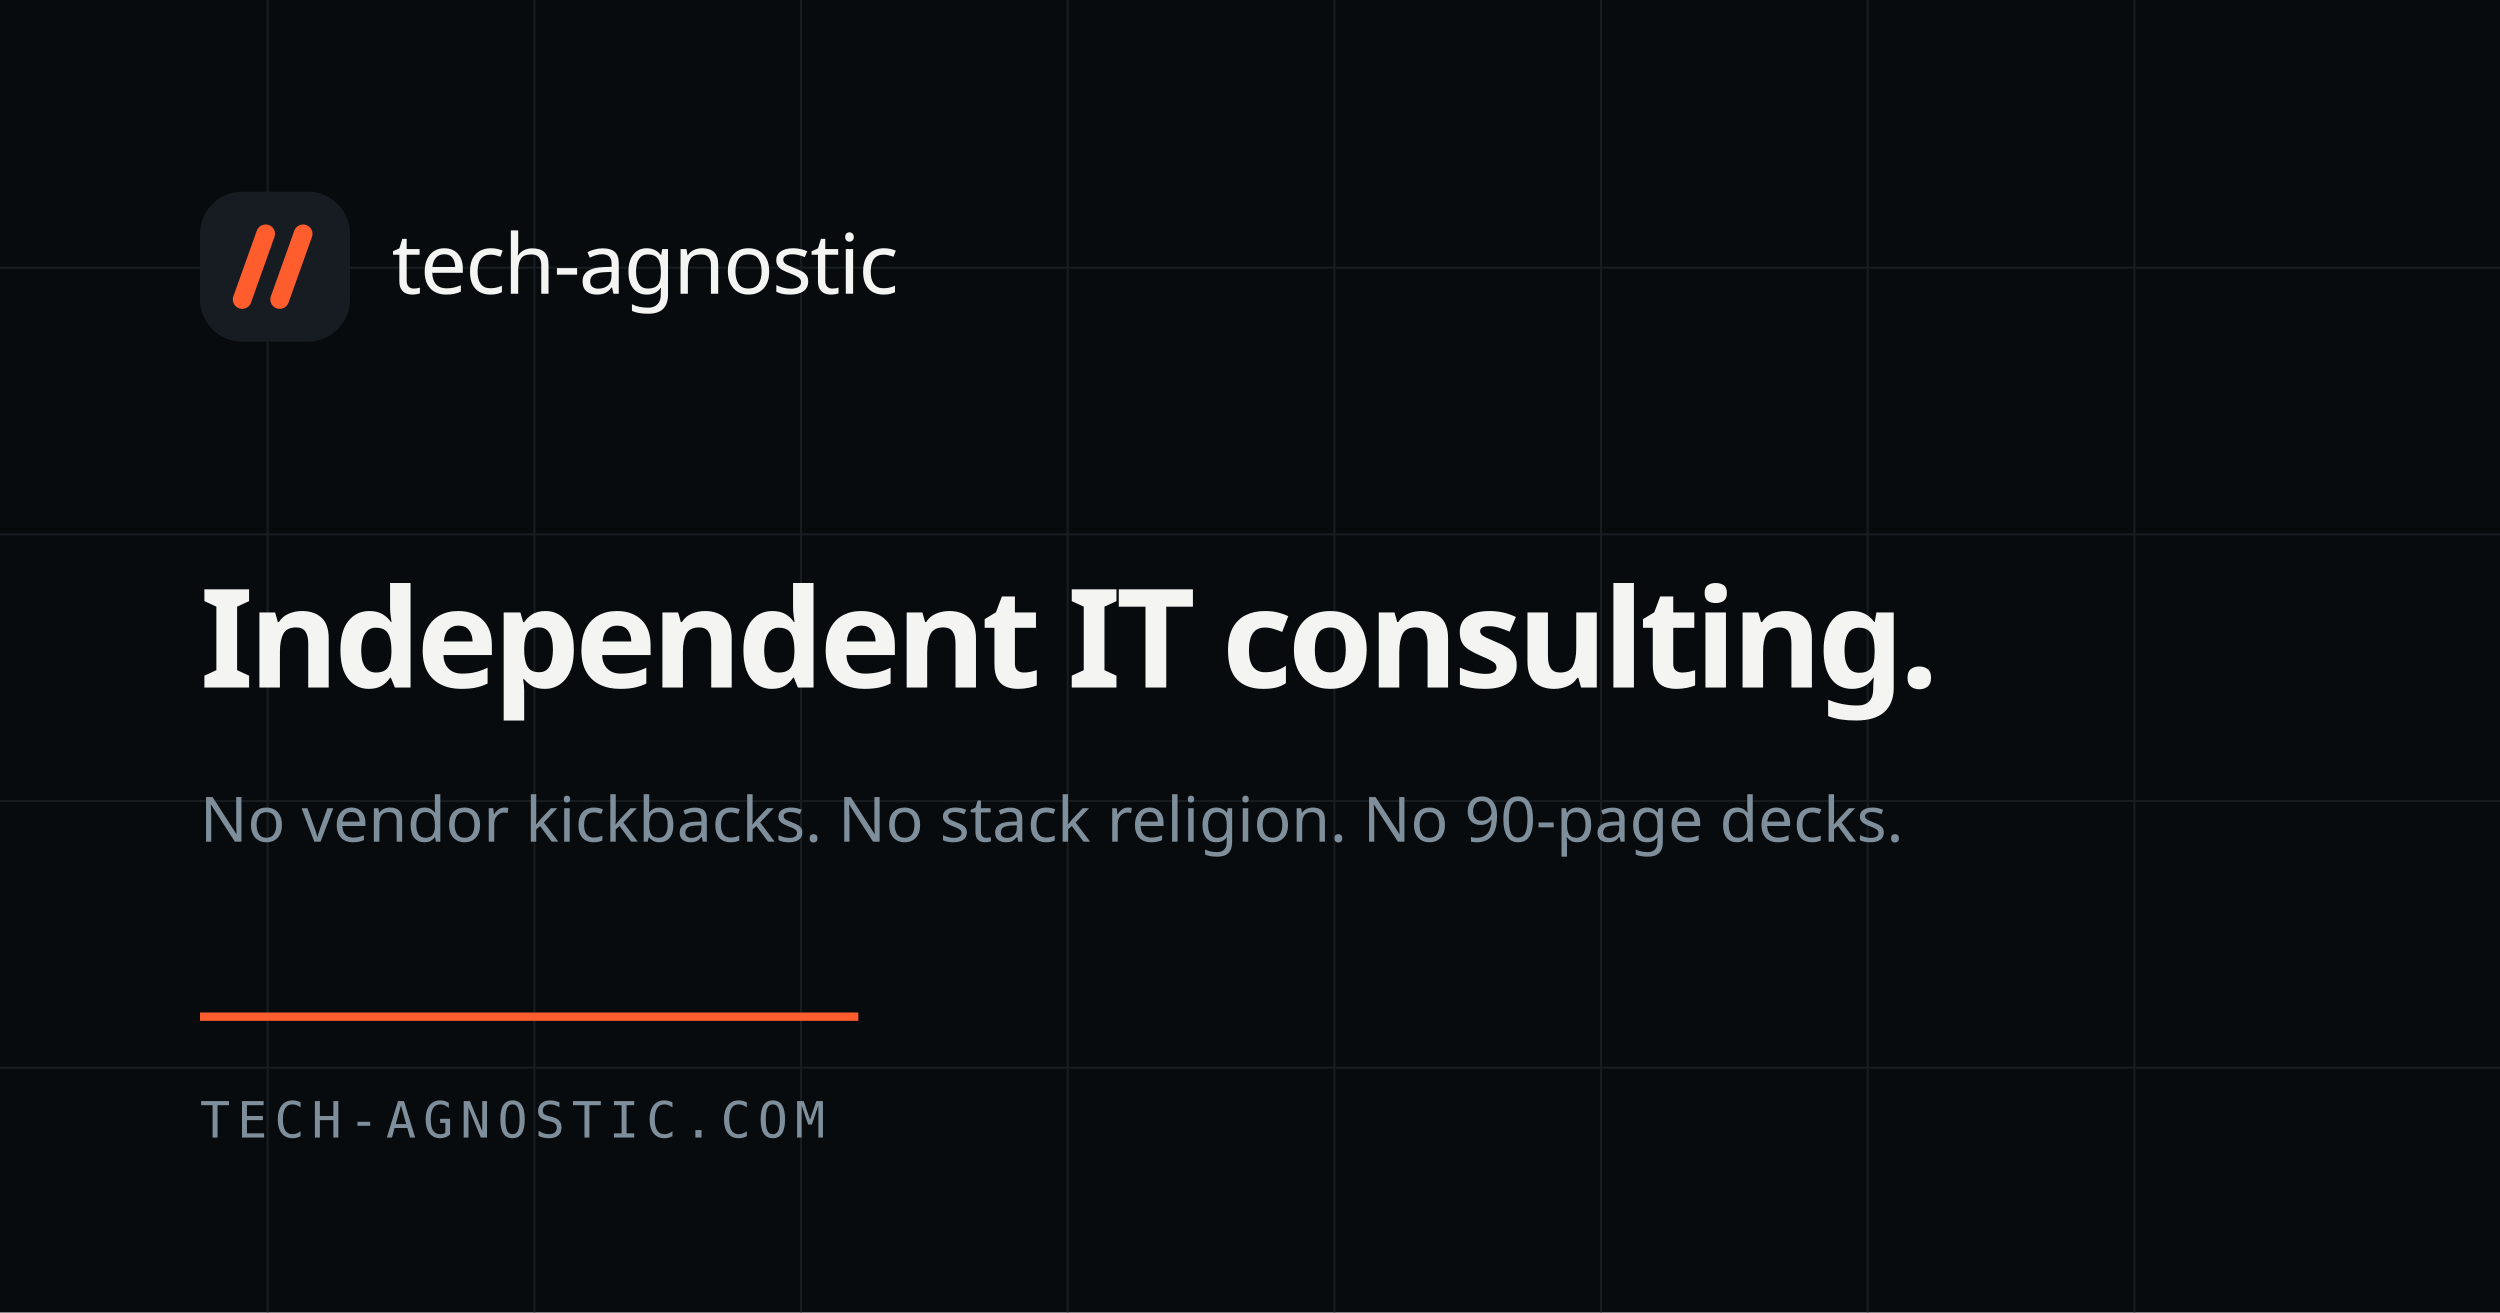
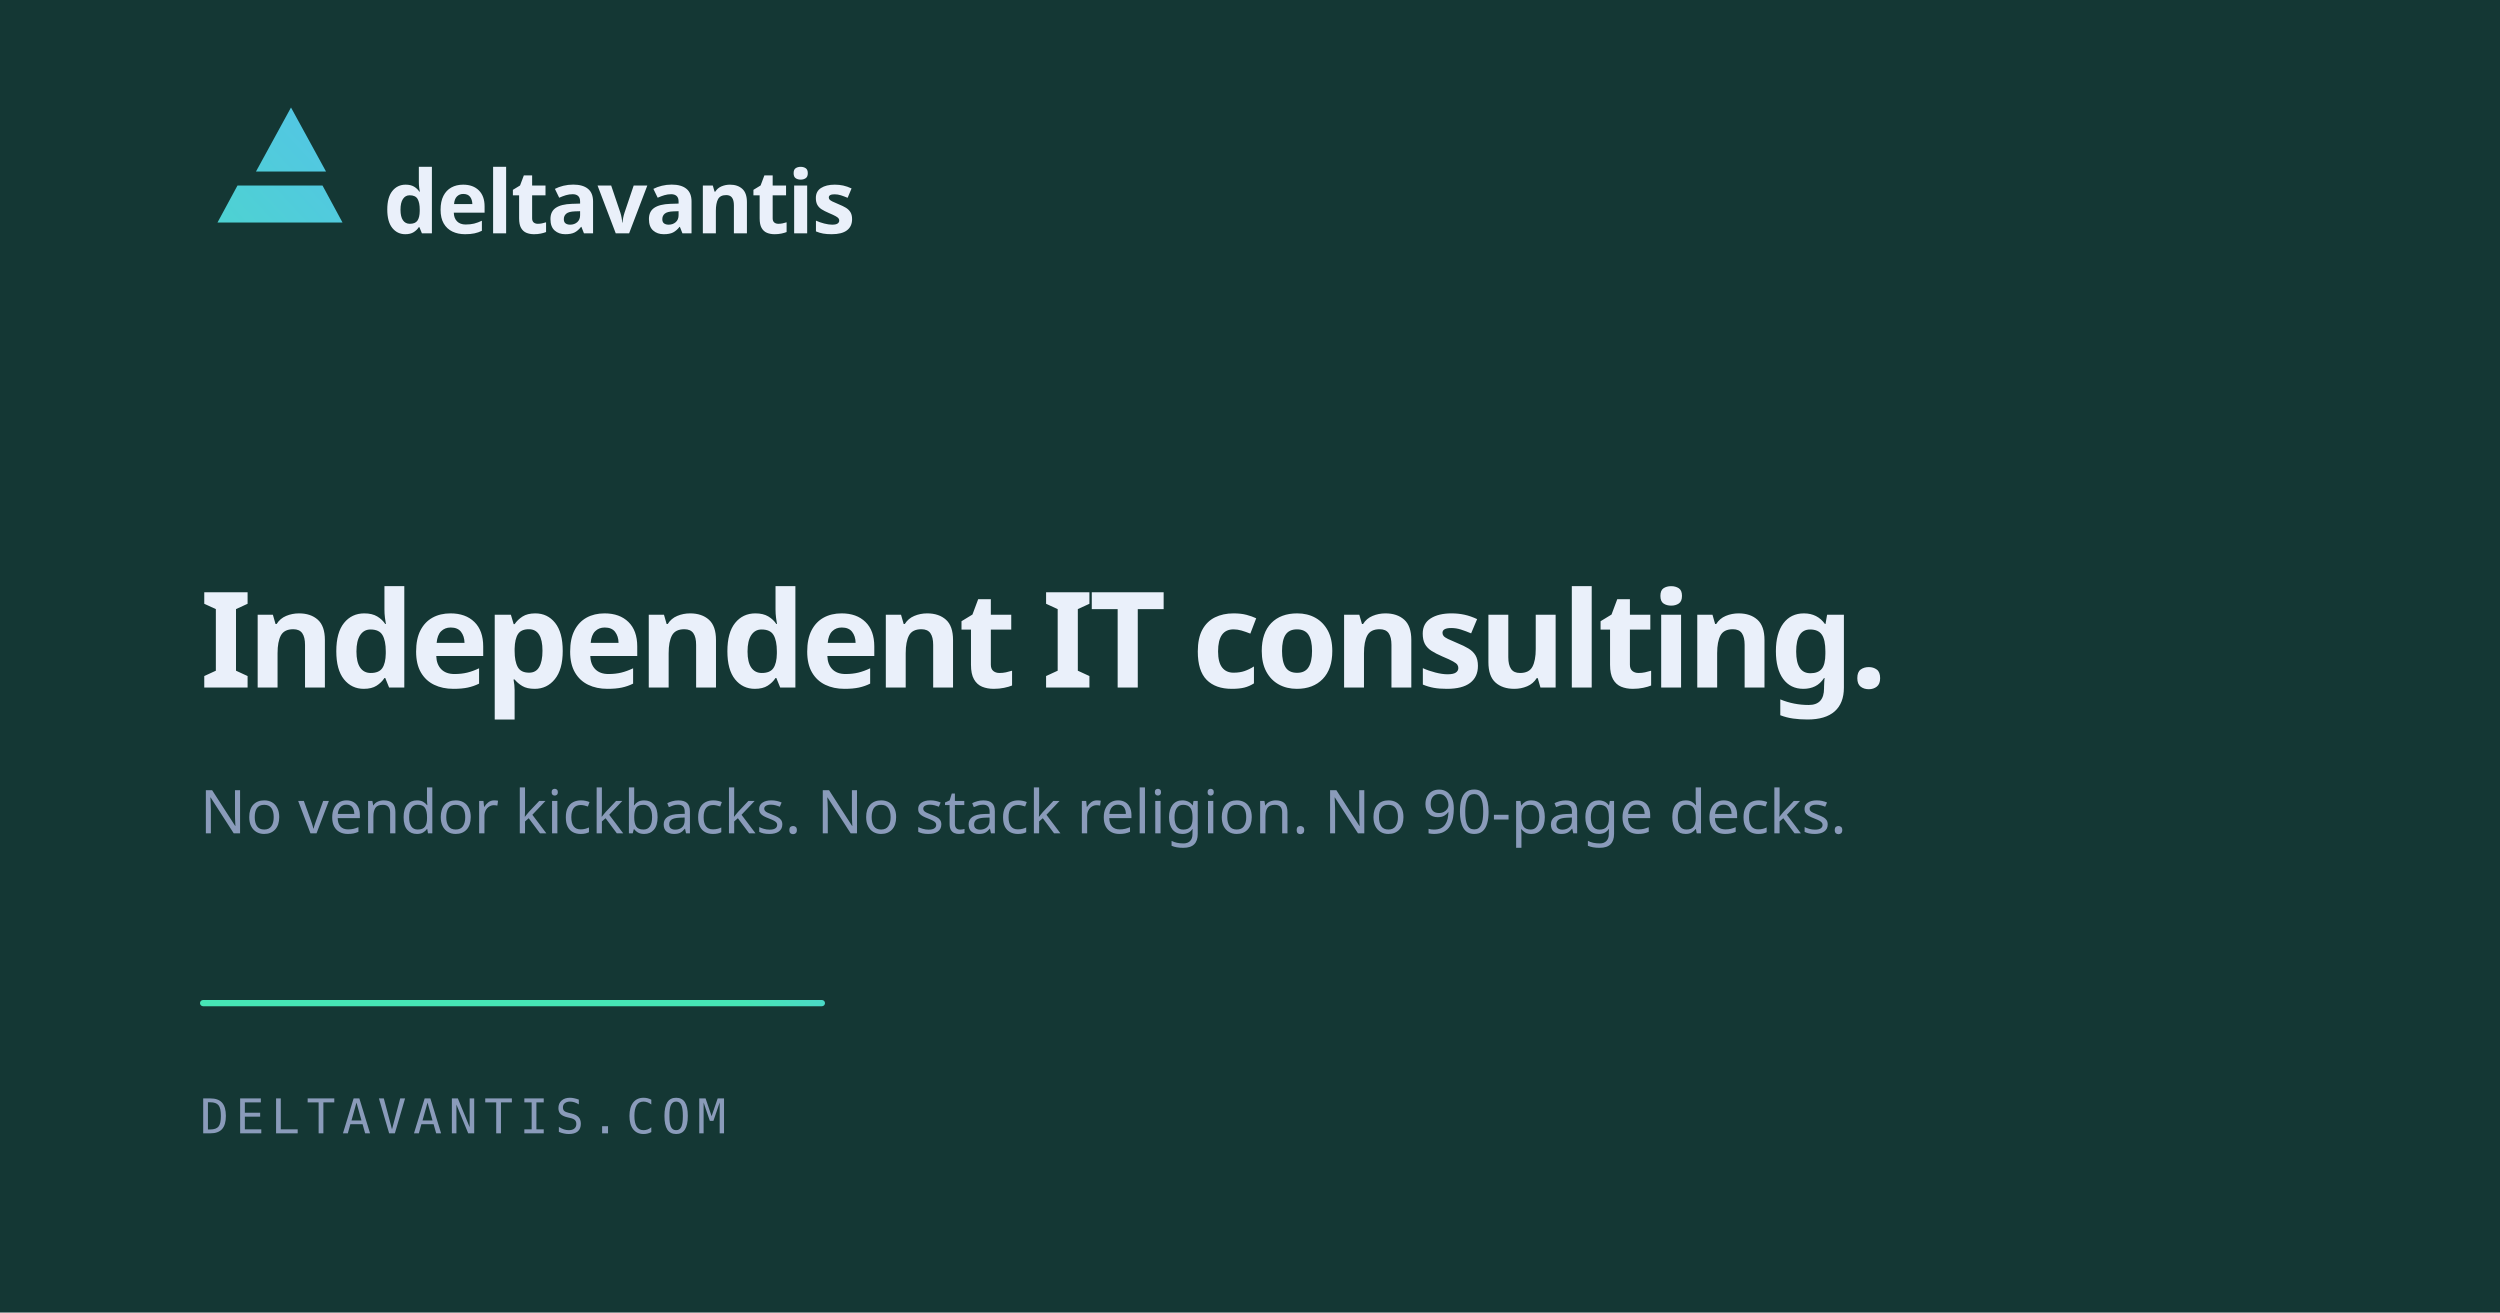
<svg xmlns="http://www.w3.org/2000/svg" width="1200" height="630" viewBox="0 0 1200 630" fill="none">
-   <rect width="1200" height="630" fill="#080B0D" />
-   <g stroke="#222A31" stroke-width="1" opacity="0.55">
-     <path d="M0 128.5H1200M0 256.5H1200M0 384.5H1200M0 512.5H1200" />
-     <path d="M128.5 0V630M256.5 0V630M384.5 0V630M512.5 0V630M640.5 0V630M768.5 0V630M896.5 0V630M1024.5 0V630" />
+   <defs>
+     <linearGradient id="mk" x1="96" y1="196" x2="264" y2="42" gradientUnits="userSpaceOnUse">
+       <stop offset="0" stop-color="#46E5B5" />
+       <stop offset=".52" stop-color="#5AB4FF" />
+       <stop offset="1" stop-color="#A78BFA" />
+     </linearGradient>
+     <radialGradient id="g1" cx="0" cy="0" r="1" gradientTransform="translate(140 60) rotate(38) scale(700 420)">
+       <stop offset="0" stop-color="#46E5B5" stop-opacity=".26" />
+       <stop offset="1" stop-color="#46E5B5" stop-opacity="0" />
+     </radialGradient>
+     <radialGradient id="g2" cx="0" cy="0" r="1" gradientTransform="translate(900 30) rotate(120) scale(620 660)">
+       <stop offset="0" stop-color="#5AB4FF" stop-opacity=".28" />
+       <stop offset="1" stop-color="#5AB4FF" stop-opacity="0" />
+     </radialGradient>
+     <radialGradient id="g3" cx="0" cy="0" r="1" gradientTransform="translate(1120 320) rotate(150) scale(560 520)">
+       <stop offset="0" stop-color="#A78BFA" stop-opacity=".24" />
+       <stop offset="1" stop-color="#A78BFA" stop-opacity="0" />
+     </radialGradient>
+   </defs>
+   <rect width="1200" height="630" fill="#070B14" />
+   <rect width="1200" height="630" fill="url(#g1)" />
+   <rect width="1200" height="630" fill="url(#g2)" />
+   <rect width="1200" height="630" fill="url(#g3)" />
+   <g fill="url(#mk)" transform="translate(96 42) scale(2.4)">
+     <polygon points="18.2,4 25.2,16.8 11.2,16.8" />
+     <polygon points="7.5,19.6 24.5,19.6 28.5,27 3.5,27" />
  </g>
-   <g transform="translate(96 92)">
-     <rect width="72" height="72" rx="20.25" fill="#161C21" />
-     <g stroke="#FF5D2E" stroke-width="9" stroke-linecap="round">
-       <path d="M31.5 20.25 L20.25 51.75" />
-       <path d="M49.5 20.25 L38.25 51.75" />
-     </g>
-     <text x="92" y="49" fill="#F4F5F3" font-family="'Space Grotesk', ui-sans-serif, system-ui, sans-serif" font-size="40" font-weight="500" letter-spacing="-0.8">tech-agnostic</text>
-   </g>
-   <text x="96" y="330" fill="#F4F5F3" font-family="'Space Grotesk', ui-sans-serif, system-ui, sans-serif" font-size="66" font-weight="700" letter-spacing="-2.3">Independent IT consulting.</text>
-   <text x="96" y="404" fill="#7E8F9B" font-family="ui-sans-serif, system-ui, sans-serif" font-size="30">No vendor kickbacks. No stack religion. No 90-page decks.</text>
-   <rect x="96" y="486" width="316" height="4" fill="#FF5D2E" />
-   <text x="96" y="546" fill="#7E8F9B" font-family="ui-monospace, SFMono-Regular, Menlo, monospace" font-size="24" letter-spacing="3.4">TECH-AGNOSTIC.COM</text>
+   <text x="184" y="112" fill="#EAF0FA" font-family="'Plus Jakarta Sans', ui-sans-serif, system-ui, sans-serif" font-size="42" font-weight="700" letter-spacing="-1">deltavantis</text>
+   <text x="96" y="330" fill="#EAF0FA" font-family="'Plus Jakarta Sans', ui-sans-serif, system-ui, sans-serif" font-size="64" font-weight="700" letter-spacing="-2.2">Independent IT consulting.</text>
+   <text x="96" y="400" fill="#8A9BBA" font-family="ui-sans-serif, system-ui, sans-serif" font-size="29">No vendor kickbacks. No stack religion. No 90-page decks.</text>
+   <rect x="96" y="480" width="300" height="3" rx="1.5" fill="url(#mk)" />
+   <text x="96" y="544" fill="#8A9BBA" font-family="ui-monospace, SFMono-Regular, Menlo, monospace" font-size="23" letter-spacing="3.2">DELTAVANTIS.COM</text>
</svg>
